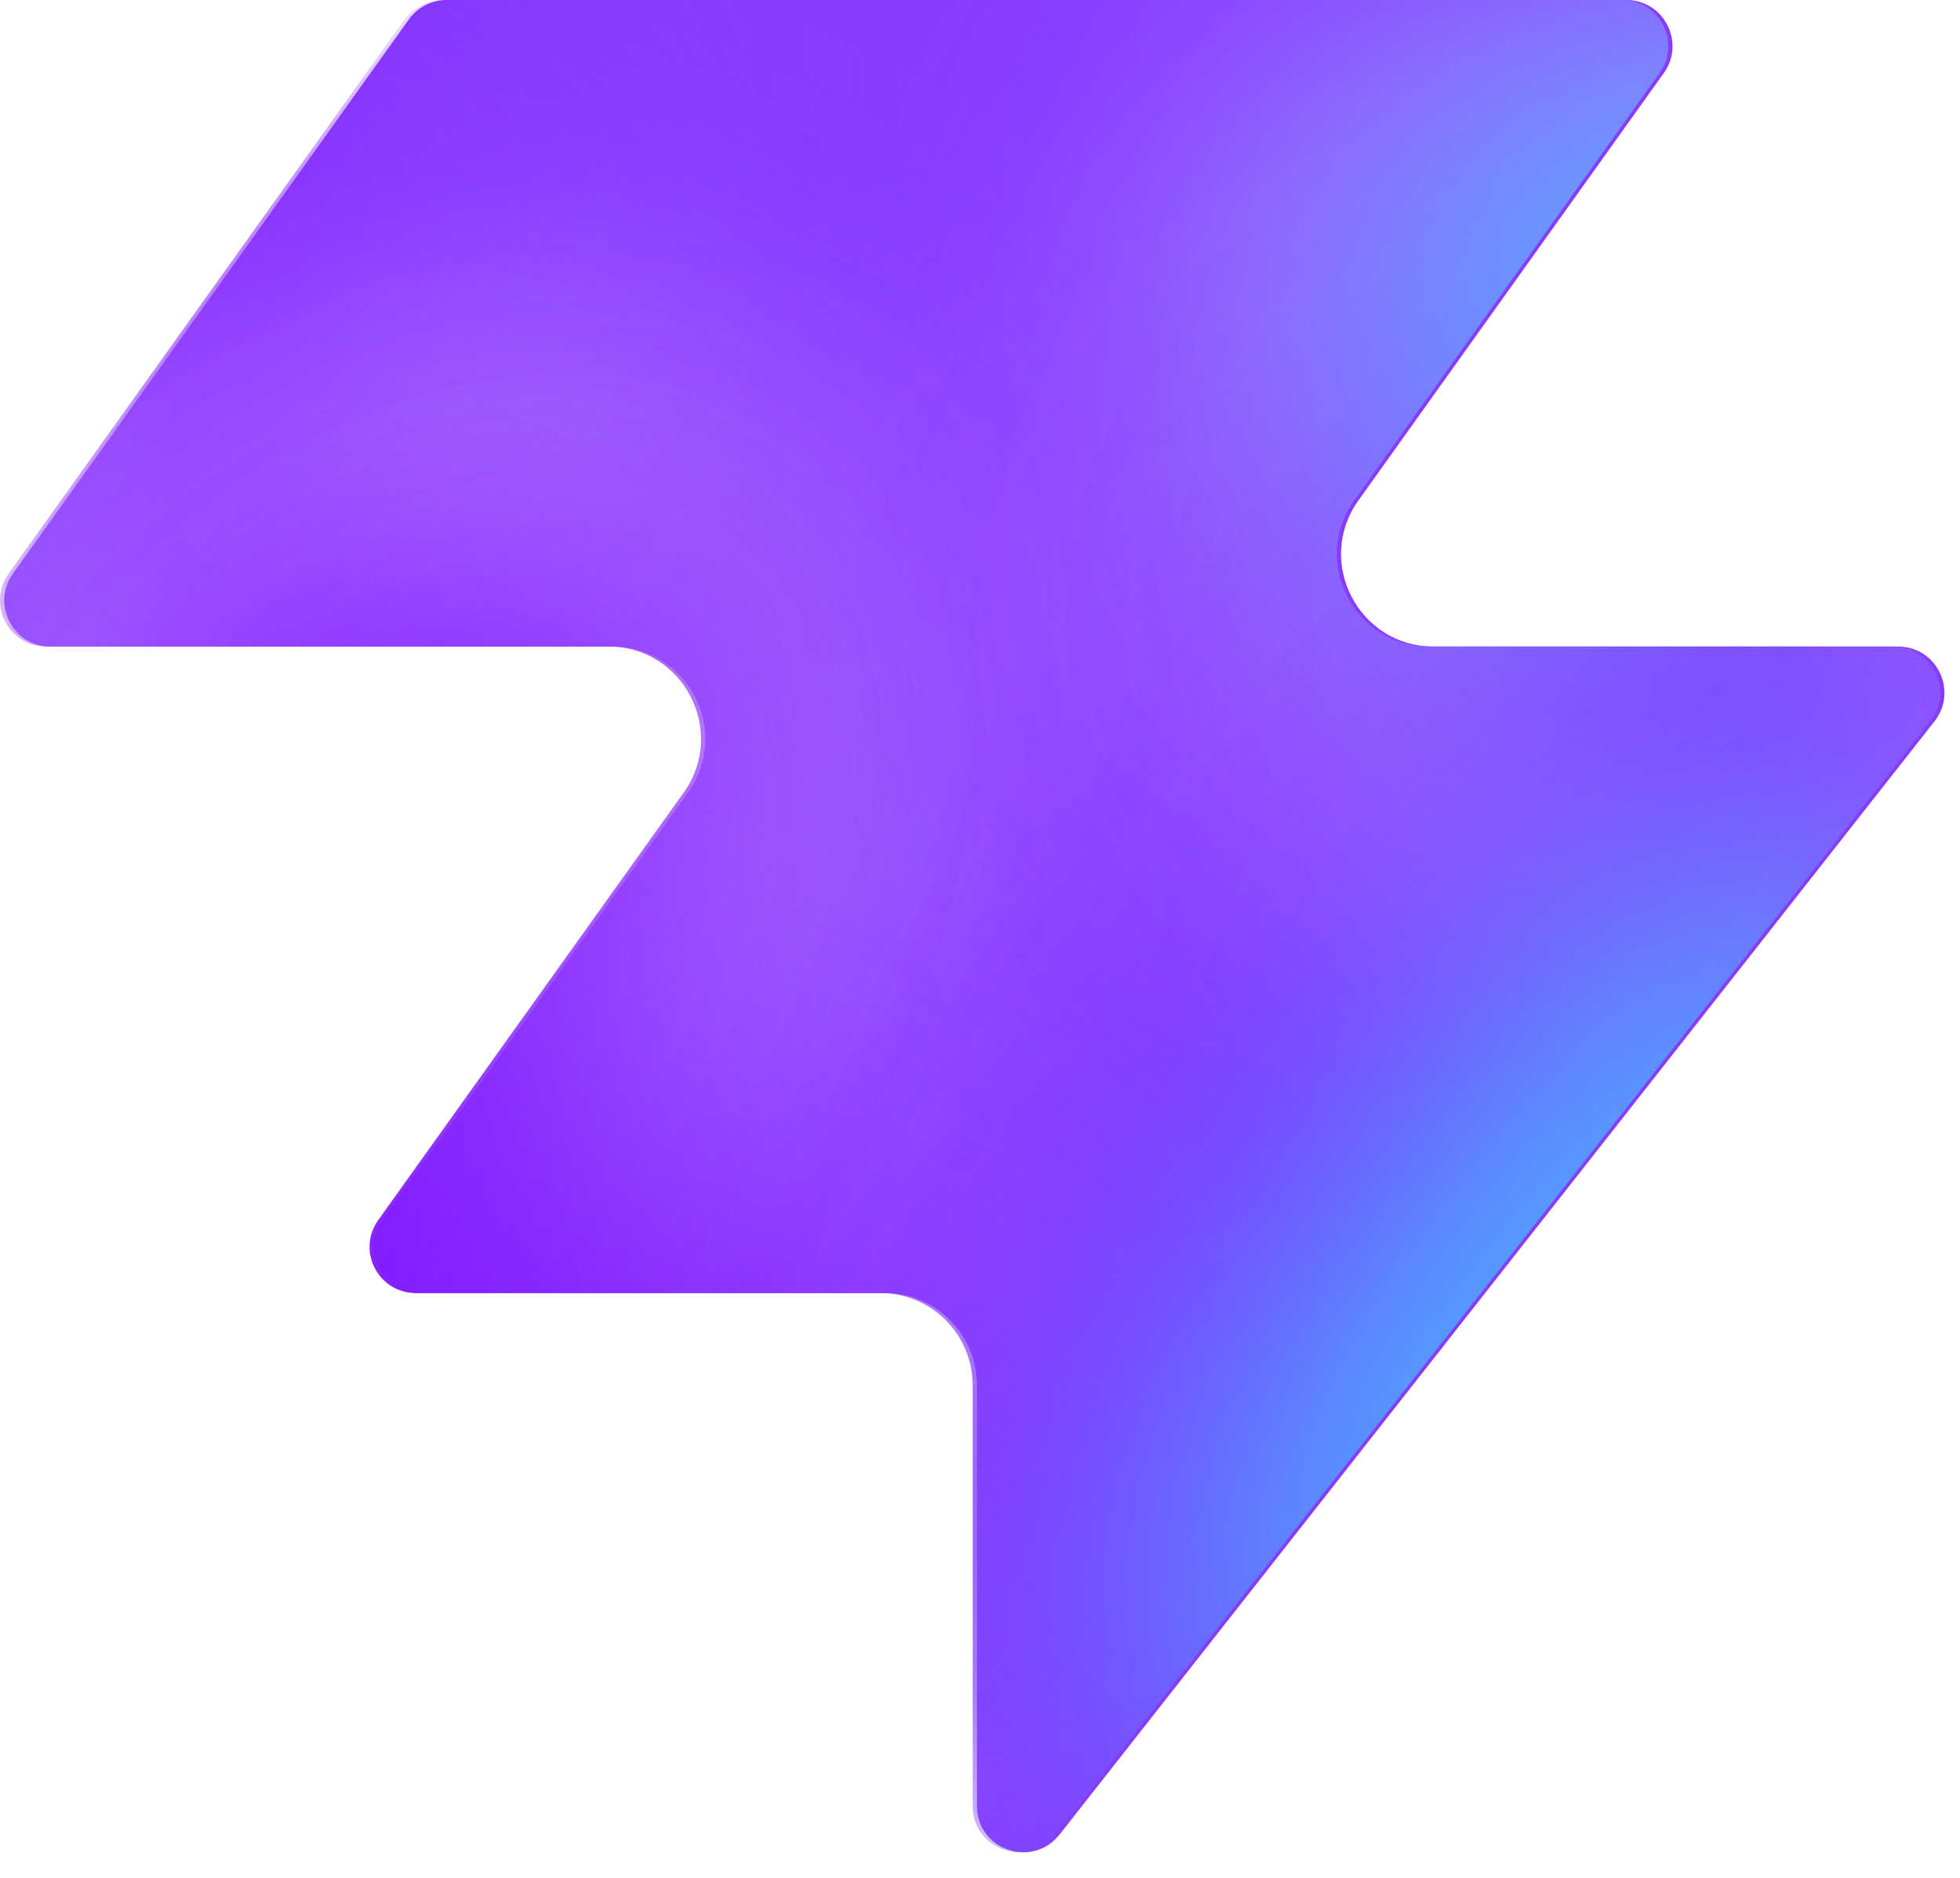
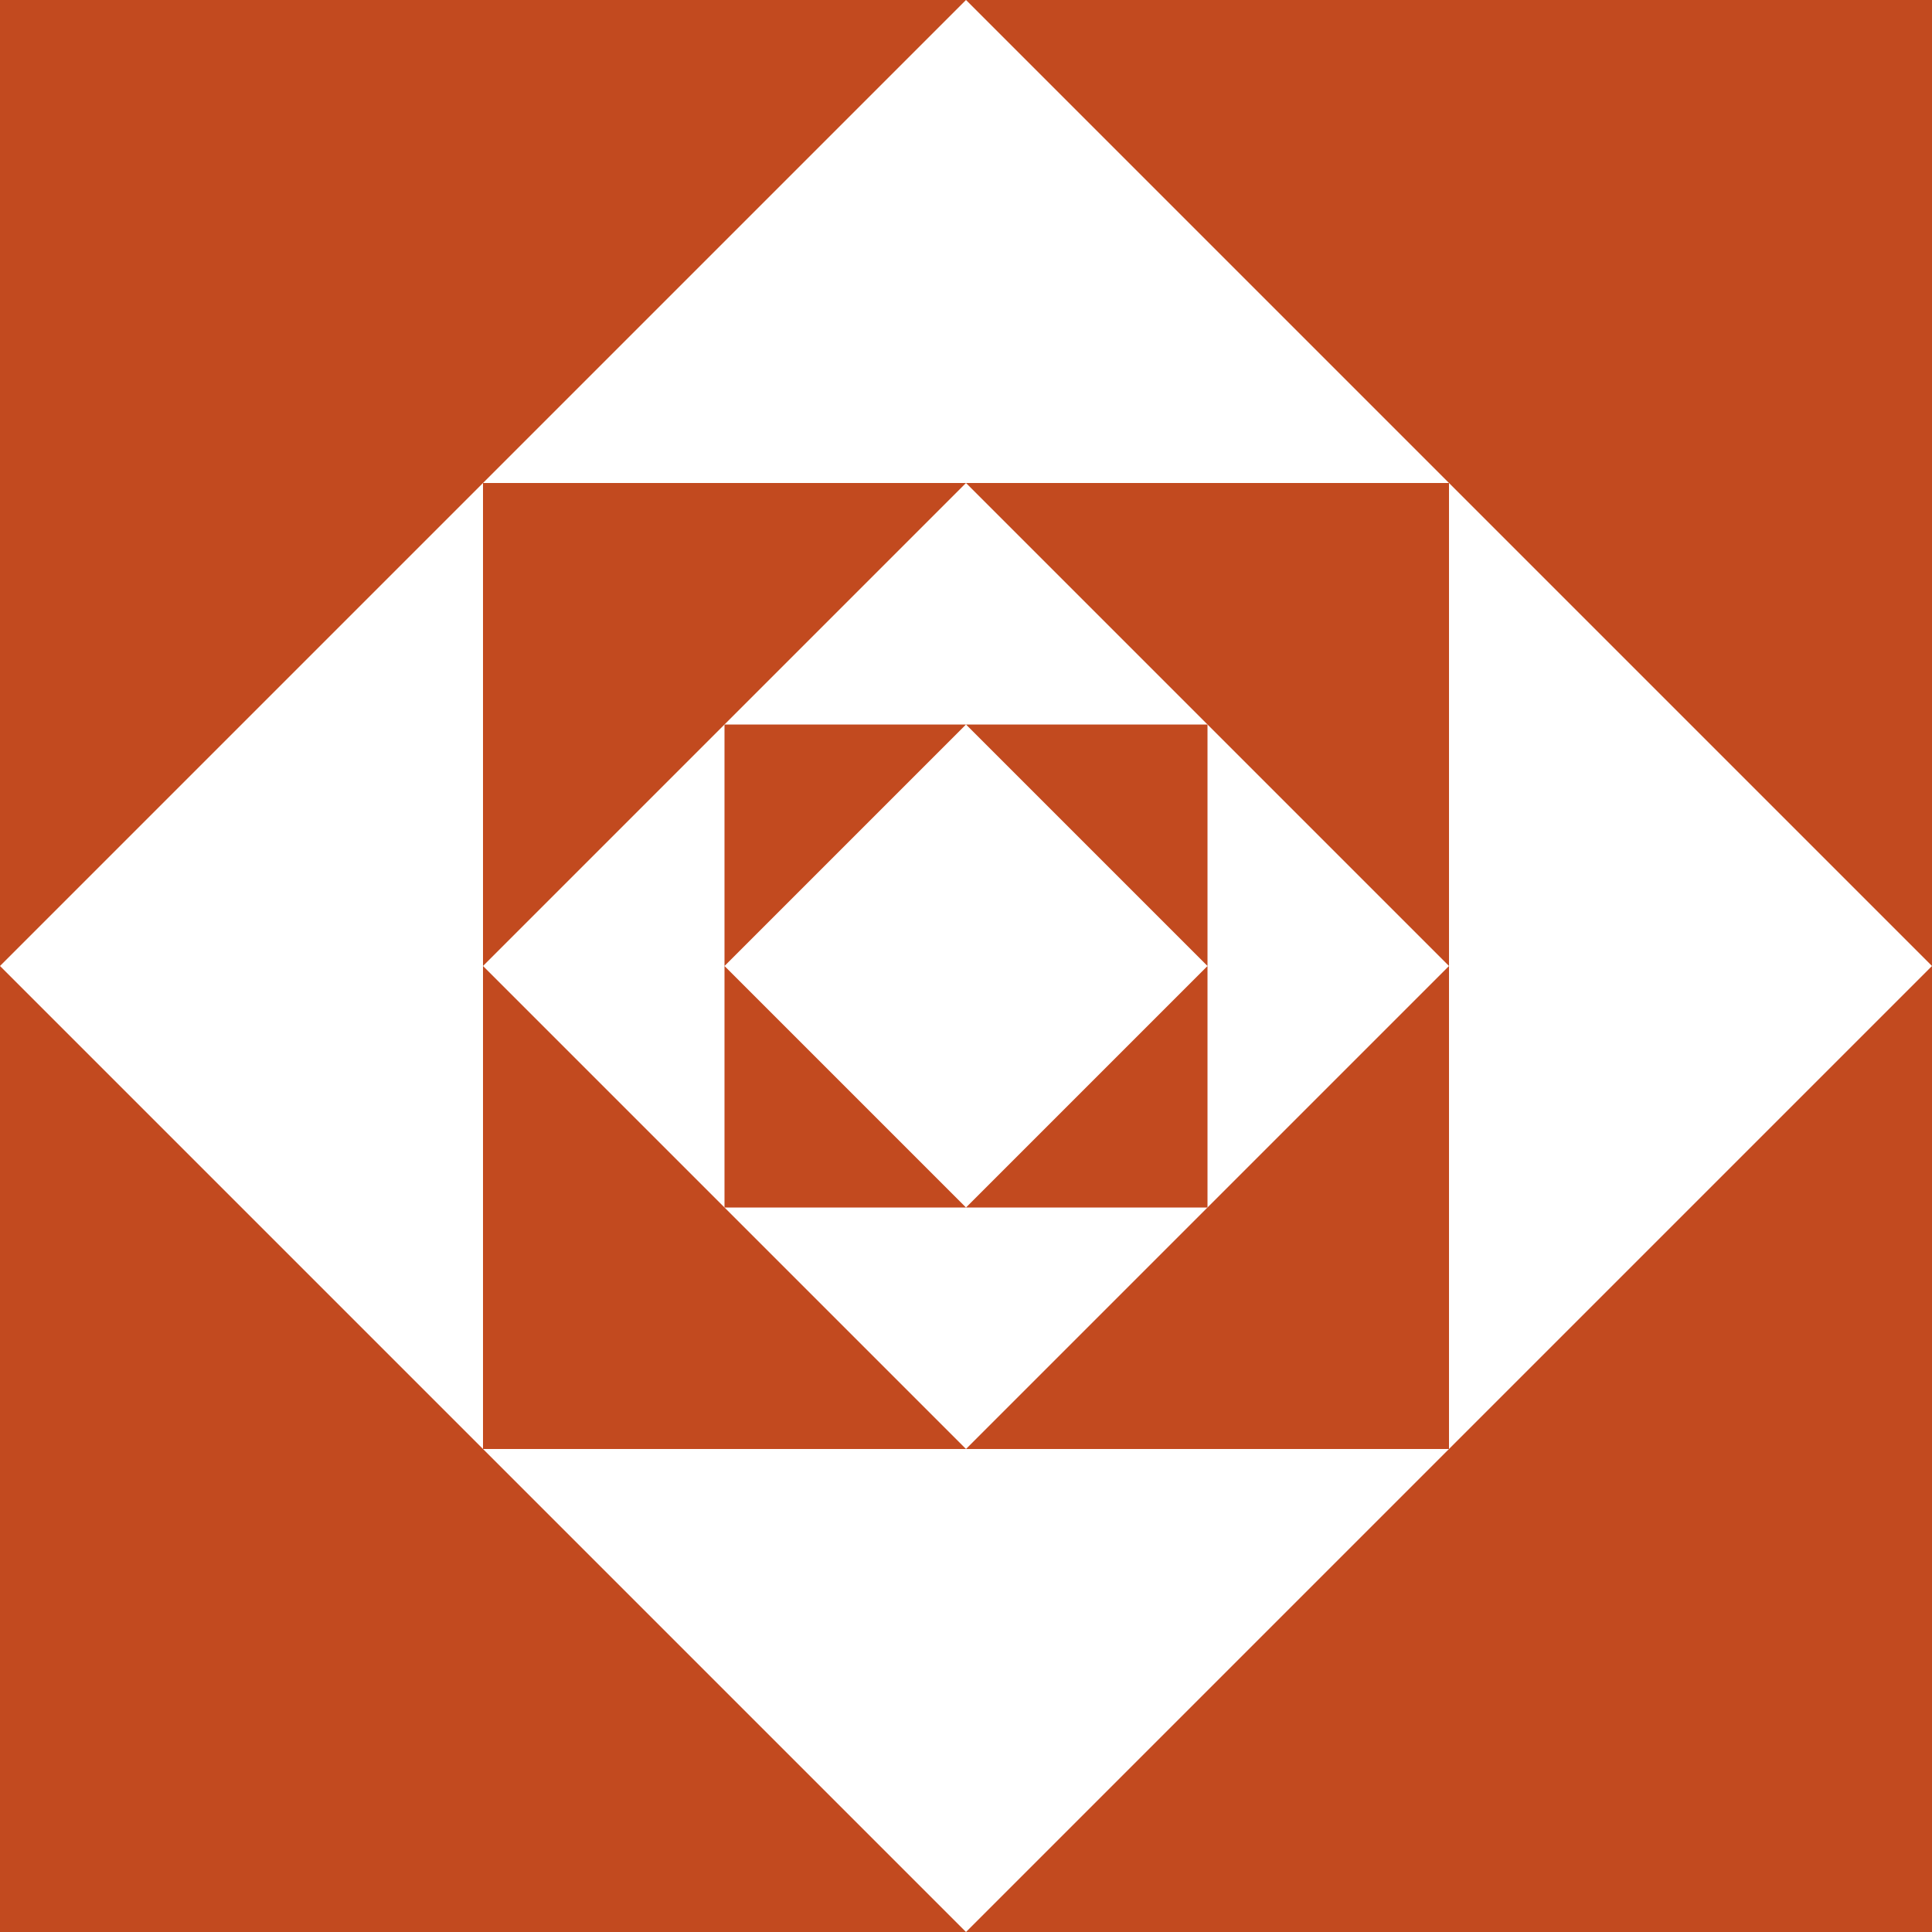
- <svg xmlns="http://www.w3.org/2000/svg" width="48" height="46" fill="none" viewBox="0 0 48 46">
-   <path fill="#863bff" d="M25.946 44.938c-.664.845-2.021.375-2.021-.698V33.937a2.26 2.26 0 0 0-2.262-2.262H10.287c-.92 0-1.456-1.04-.92-1.788l7.48-10.471c1.07-1.497 0-3.578-1.842-3.578H1.237c-.92 0-1.456-1.04-.92-1.788L10.013.474c.214-.297.556-.474.92-.474h28.894c.92 0 1.456 1.04.92 1.788l-7.48 10.471c-1.07 1.498 0 3.579 1.842 3.579h11.377c.943 0 1.473 1.088.89 1.83L25.947 44.94z" style="fill:#863bff;fill:color(display-p3 .525 .23 1);fill-opacity:1" />
-   <mask id="a" width="48" height="46" x="0" y="0" maskUnits="userSpaceOnUse" style="mask-type:alpha">
-     <path fill="#000" d="M25.842 44.938c-.664.844-2.021.375-2.021-.698V33.937a2.26 2.26 0 0 0-2.262-2.262H10.183c-.92 0-1.456-1.04-.92-1.788l7.48-10.471c1.07-1.498 0-3.579-1.842-3.579H1.133c-.92 0-1.456-1.04-.92-1.787L9.91.473c.214-.297.556-.474.92-.474h28.894c.92 0 1.456 1.04.92 1.788l-7.48 10.471c-1.07 1.498 0 3.578 1.842 3.578h11.377c.943 0 1.473 1.088.89 1.832L25.843 44.94z" style="fill:#000;fill-opacity:1" />
-   </mask>
-   <g mask="url(#a)">
-     <g filter="url(#b)">
-       <ellipse cx="5.508" cy="14.704" fill="#ede6ff" rx="5.508" ry="14.704" style="fill:#ede6ff;fill:color(display-p3 .927 .903 1);fill-opacity:1" transform="matrix(.00324 1 1 -.00324 -4.47 31.516)" />
-     </g>
-     <g filter="url(#c)">
-       <ellipse cx="10.399" cy="29.851" fill="#ede6ff" rx="10.399" ry="29.851" style="fill:#ede6ff;fill:color(display-p3 .927 .903 1);fill-opacity:1" transform="matrix(.00324 1 1 -.00324 -39.328 7.883)" />
-     </g>
-     <g filter="url(#d)">
-       <ellipse cx="5.508" cy="30.487" fill="#7e14ff" rx="5.508" ry="30.487" style="fill:#7e14ff;fill:color(display-p3 .492 .077 1);fill-opacity:1" transform="rotate(89.814 -25.913 -14.639)scale(1 -1)" />
-     </g>
-     <g filter="url(#e)">
-       <ellipse cx="5.508" cy="30.599" fill="#7e14ff" rx="5.508" ry="30.599" style="fill:#7e14ff;fill:color(display-p3 .492 .077 1);fill-opacity:1" transform="rotate(89.814 -32.644 -3.334)scale(1 -1)" />
-     </g>
-     <g filter="url(#f)">
-       <ellipse cx="5.508" cy="30.599" fill="#7e14ff" rx="5.508" ry="30.599" style="fill:#7e14ff;fill:color(display-p3 .492 .077 1);fill-opacity:1" transform="matrix(.00324 1 1 -.00324 -34.34 30.47)" />
-     </g>
-     <g filter="url(#g)">
-       <ellipse cx="14.072" cy="22.078" fill="#ede6ff" rx="14.072" ry="22.078" style="fill:#ede6ff;fill:color(display-p3 .927 .903 1);fill-opacity:1" transform="rotate(93.35 24.506 48.493)scale(-1 1)" />
-     </g>
-     <g filter="url(#h)">
-       <ellipse cx="3.47" cy="21.501" fill="#7e14ff" rx="3.47" ry="21.501" style="fill:#7e14ff;fill:color(display-p3 .492 .077 1);fill-opacity:1" transform="rotate(89.009 28.708 47.59)scale(-1 1)" />
-     </g>
-     <g filter="url(#i)">
-       <ellipse cx="3.47" cy="21.501" fill="#7e14ff" rx="3.47" ry="21.501" style="fill:#7e14ff;fill:color(display-p3 .492 .077 1);fill-opacity:1" transform="rotate(89.009 28.708 47.59)scale(-1 1)" />
-     </g>
-     <g filter="url(#j)">
-       <ellipse cx=".387" cy="8.972" fill="#7e14ff" rx="4.407" ry="29.108" style="fill:#7e14ff;fill:color(display-p3 .492 .077 1);fill-opacity:1" transform="rotate(39.51 .387 8.972)" />
-     </g>
-     <g filter="url(#k)">
-       <ellipse cx="47.523" cy="-6.092" fill="#7e14ff" rx="4.407" ry="29.108" style="fill:#7e14ff;fill:color(display-p3 .492 .077 1);fill-opacity:1" transform="rotate(37.892 47.523 -6.092)" />
-     </g>
-     <g filter="url(#l)">
-       <ellipse cx="41.412" cy="6.333" fill="#47bfff" rx="5.971" ry="9.665" style="fill:#47bfff;fill:color(display-p3 .28 .748 1);fill-opacity:1" transform="rotate(37.892 41.412 6.333)" />
-     </g>
-     <g filter="url(#m)">
-       <ellipse cx="-1.879" cy="38.332" fill="#7e14ff" rx="4.407" ry="29.108" style="fill:#7e14ff;fill:color(display-p3 .492 .077 1);fill-opacity:1" transform="rotate(37.892 -1.88 38.332)" />
-     </g>
-     <g filter="url(#n)">
-       <ellipse cx="-1.879" cy="38.332" fill="#7e14ff" rx="4.407" ry="29.108" style="fill:#7e14ff;fill:color(display-p3 .492 .077 1);fill-opacity:1" transform="rotate(37.892 -1.88 38.332)" />
-     </g>
-     <g filter="url(#o)">
-       <ellipse cx="35.651" cy="29.907" fill="#7e14ff" rx="4.407" ry="29.108" style="fill:#7e14ff;fill:color(display-p3 .492 .077 1);fill-opacity:1" transform="rotate(37.892 35.651 29.907)" />
-     </g>
-     <g filter="url(#p)">
-       <ellipse cx="38.418" cy="32.4" fill="#47bfff" rx="5.971" ry="15.297" style="fill:#47bfff;fill:color(display-p3 .28 .748 1);fill-opacity:1" transform="rotate(37.892 38.418 32.4)" />
-     </g>
-   </g>
-   <defs>
-     <filter id="b" width="60.045" height="41.654" x="-19.77" y="16.149" color-interpolation-filters="sRGB" filterUnits="userSpaceOnUse">
-       <feFlood flood-opacity="0" result="BackgroundImageFix" />
-       <feBlend in="SourceGraphic" in2="BackgroundImageFix" result="shape" />
-       <feGaussianBlur result="effect1_foregroundBlur_2002_17158" stdDeviation="7.659" />
-     </filter>
-     <filter id="c" width="90.34" height="51.437" x="-54.613" y="-7.533" color-interpolation-filters="sRGB" filterUnits="userSpaceOnUse">
-       <feFlood flood-opacity="0" result="BackgroundImageFix" />
-       <feBlend in="SourceGraphic" in2="BackgroundImageFix" result="shape" />
-       <feGaussianBlur result="effect1_foregroundBlur_2002_17158" stdDeviation="7.659" />
-     </filter>
-     <filter id="d" width="79.355" height="29.4" x="-49.64" y="2.03" color-interpolation-filters="sRGB" filterUnits="userSpaceOnUse">
-       <feFlood flood-opacity="0" result="BackgroundImageFix" />
-       <feBlend in="SourceGraphic" in2="BackgroundImageFix" result="shape" />
-       <feGaussianBlur result="effect1_foregroundBlur_2002_17158" stdDeviation="4.596" />
-     </filter>
-     <filter id="e" width="79.579" height="29.4" x="-45.045" y="20.029" color-interpolation-filters="sRGB" filterUnits="userSpaceOnUse">
-       <feFlood flood-opacity="0" result="BackgroundImageFix" />
-       <feBlend in="SourceGraphic" in2="BackgroundImageFix" result="shape" />
-       <feGaussianBlur result="effect1_foregroundBlur_2002_17158" stdDeviation="4.596" />
-     </filter>
-     <filter id="f" width="79.579" height="29.4" x="-43.513" y="21.178" color-interpolation-filters="sRGB" filterUnits="userSpaceOnUse">
-       <feFlood flood-opacity="0" result="BackgroundImageFix" />
-       <feBlend in="SourceGraphic" in2="BackgroundImageFix" result="shape" />
-       <feGaussianBlur result="effect1_foregroundBlur_2002_17158" stdDeviation="4.596" />
-     </filter>
-     <filter id="g" width="74.749" height="58.852" x="15.756" y="-17.901" color-interpolation-filters="sRGB" filterUnits="userSpaceOnUse">
-       <feFlood flood-opacity="0" result="BackgroundImageFix" />
-       <feBlend in="SourceGraphic" in2="BackgroundImageFix" result="shape" />
-       <feGaussianBlur result="effect1_foregroundBlur_2002_17158" stdDeviation="7.659" />
-     </filter>
-     <filter id="h" width="61.377" height="25.362" x="23.548" y="2.284" color-interpolation-filters="sRGB" filterUnits="userSpaceOnUse">
-       <feFlood flood-opacity="0" result="BackgroundImageFix" />
-       <feBlend in="SourceGraphic" in2="BackgroundImageFix" result="shape" />
-       <feGaussianBlur result="effect1_foregroundBlur_2002_17158" stdDeviation="4.596" />
-     </filter>
-     <filter id="i" width="61.377" height="25.362" x="23.548" y="2.284" color-interpolation-filters="sRGB" filterUnits="userSpaceOnUse">
-       <feFlood flood-opacity="0" result="BackgroundImageFix" />
-       <feBlend in="SourceGraphic" in2="BackgroundImageFix" result="shape" />
-       <feGaussianBlur result="effect1_foregroundBlur_2002_17158" stdDeviation="4.596" />
-     </filter>
-     <filter id="j" width="56.045" height="63.649" x="-27.636" y="-22.853" color-interpolation-filters="sRGB" filterUnits="userSpaceOnUse">
-       <feFlood flood-opacity="0" result="BackgroundImageFix" />
-       <feBlend in="SourceGraphic" in2="BackgroundImageFix" result="shape" />
-       <feGaussianBlur result="effect1_foregroundBlur_2002_17158" stdDeviation="4.596" />
-     </filter>
-     <filter id="k" width="54.814" height="64.646" x="20.116" y="-38.415" color-interpolation-filters="sRGB" filterUnits="userSpaceOnUse">
-       <feFlood flood-opacity="0" result="BackgroundImageFix" />
-       <feBlend in="SourceGraphic" in2="BackgroundImageFix" result="shape" />
-       <feGaussianBlur result="effect1_foregroundBlur_2002_17158" stdDeviation="4.596" />
-     </filter>
-     <filter id="l" width="33.541" height="35.313" x="24.641" y="-11.323" color-interpolation-filters="sRGB" filterUnits="userSpaceOnUse">
-       <feFlood flood-opacity="0" result="BackgroundImageFix" />
-       <feBlend in="SourceGraphic" in2="BackgroundImageFix" result="shape" />
-       <feGaussianBlur result="effect1_foregroundBlur_2002_17158" stdDeviation="4.596" />
-     </filter>
-     <filter id="m" width="54.814" height="64.646" x="-29.286" y="6.009" color-interpolation-filters="sRGB" filterUnits="userSpaceOnUse">
-       <feFlood flood-opacity="0" result="BackgroundImageFix" />
-       <feBlend in="SourceGraphic" in2="BackgroundImageFix" result="shape" />
-       <feGaussianBlur result="effect1_foregroundBlur_2002_17158" stdDeviation="4.596" />
-     </filter>
-     <filter id="n" width="54.814" height="64.646" x="-29.286" y="6.009" color-interpolation-filters="sRGB" filterUnits="userSpaceOnUse">
-       <feFlood flood-opacity="0" result="BackgroundImageFix" />
-       <feBlend in="SourceGraphic" in2="BackgroundImageFix" result="shape" />
-       <feGaussianBlur result="effect1_foregroundBlur_2002_17158" stdDeviation="4.596" />
-     </filter>
-     <filter id="o" width="54.814" height="64.646" x="8.244" y="-2.416" color-interpolation-filters="sRGB" filterUnits="userSpaceOnUse">
-       <feFlood flood-opacity="0" result="BackgroundImageFix" />
-       <feBlend in="SourceGraphic" in2="BackgroundImageFix" result="shape" />
-       <feGaussianBlur result="effect1_foregroundBlur_2002_17158" stdDeviation="4.596" />
-     </filter>
-     <filter id="p" width="39.409" height="43.623" x="18.713" y="10.588" color-interpolation-filters="sRGB" filterUnits="userSpaceOnUse">
-       <feFlood flood-opacity="0" result="BackgroundImageFix" />
-       <feBlend in="SourceGraphic" in2="BackgroundImageFix" result="shape" />
-       <feGaussianBlur result="effect1_foregroundBlur_2002_17158" stdDeviation="4.596" />
-     </filter>
-   </defs>
+ <svg xmlns="http://www.w3.org/2000/svg" viewBox="0 0 100 100" fill="#c24a1f" role="img" aria-label="Lea Faka-Tonga">
+   <polygon points="0,0 50,0 0,50" />
+   <polygon points="100,0 50,0 100,50" />
+   <polygon points="100,100 50,100 100,50" />
+   <polygon points="0,100 50,100 0,50" />
+   <polygon points="25,25 50,25 25,50" />
+   <polygon points="75,25 50,25 75,50" />
+   <polygon points="75,75 50,75 75,50" />
+   <polygon points="25,75 50,75 25,50" />
+   <polygon points="37.5,37.5 50,37.5 37.5,50" />
+   <polygon points="62.5,37.5 50,37.5 62.5,50" />
+   <polygon points="62.5,62.5 50,62.5 62.5,50" />
+   <polygon points="37.5,62.5 50,62.5 37.5,50" />
</svg>
